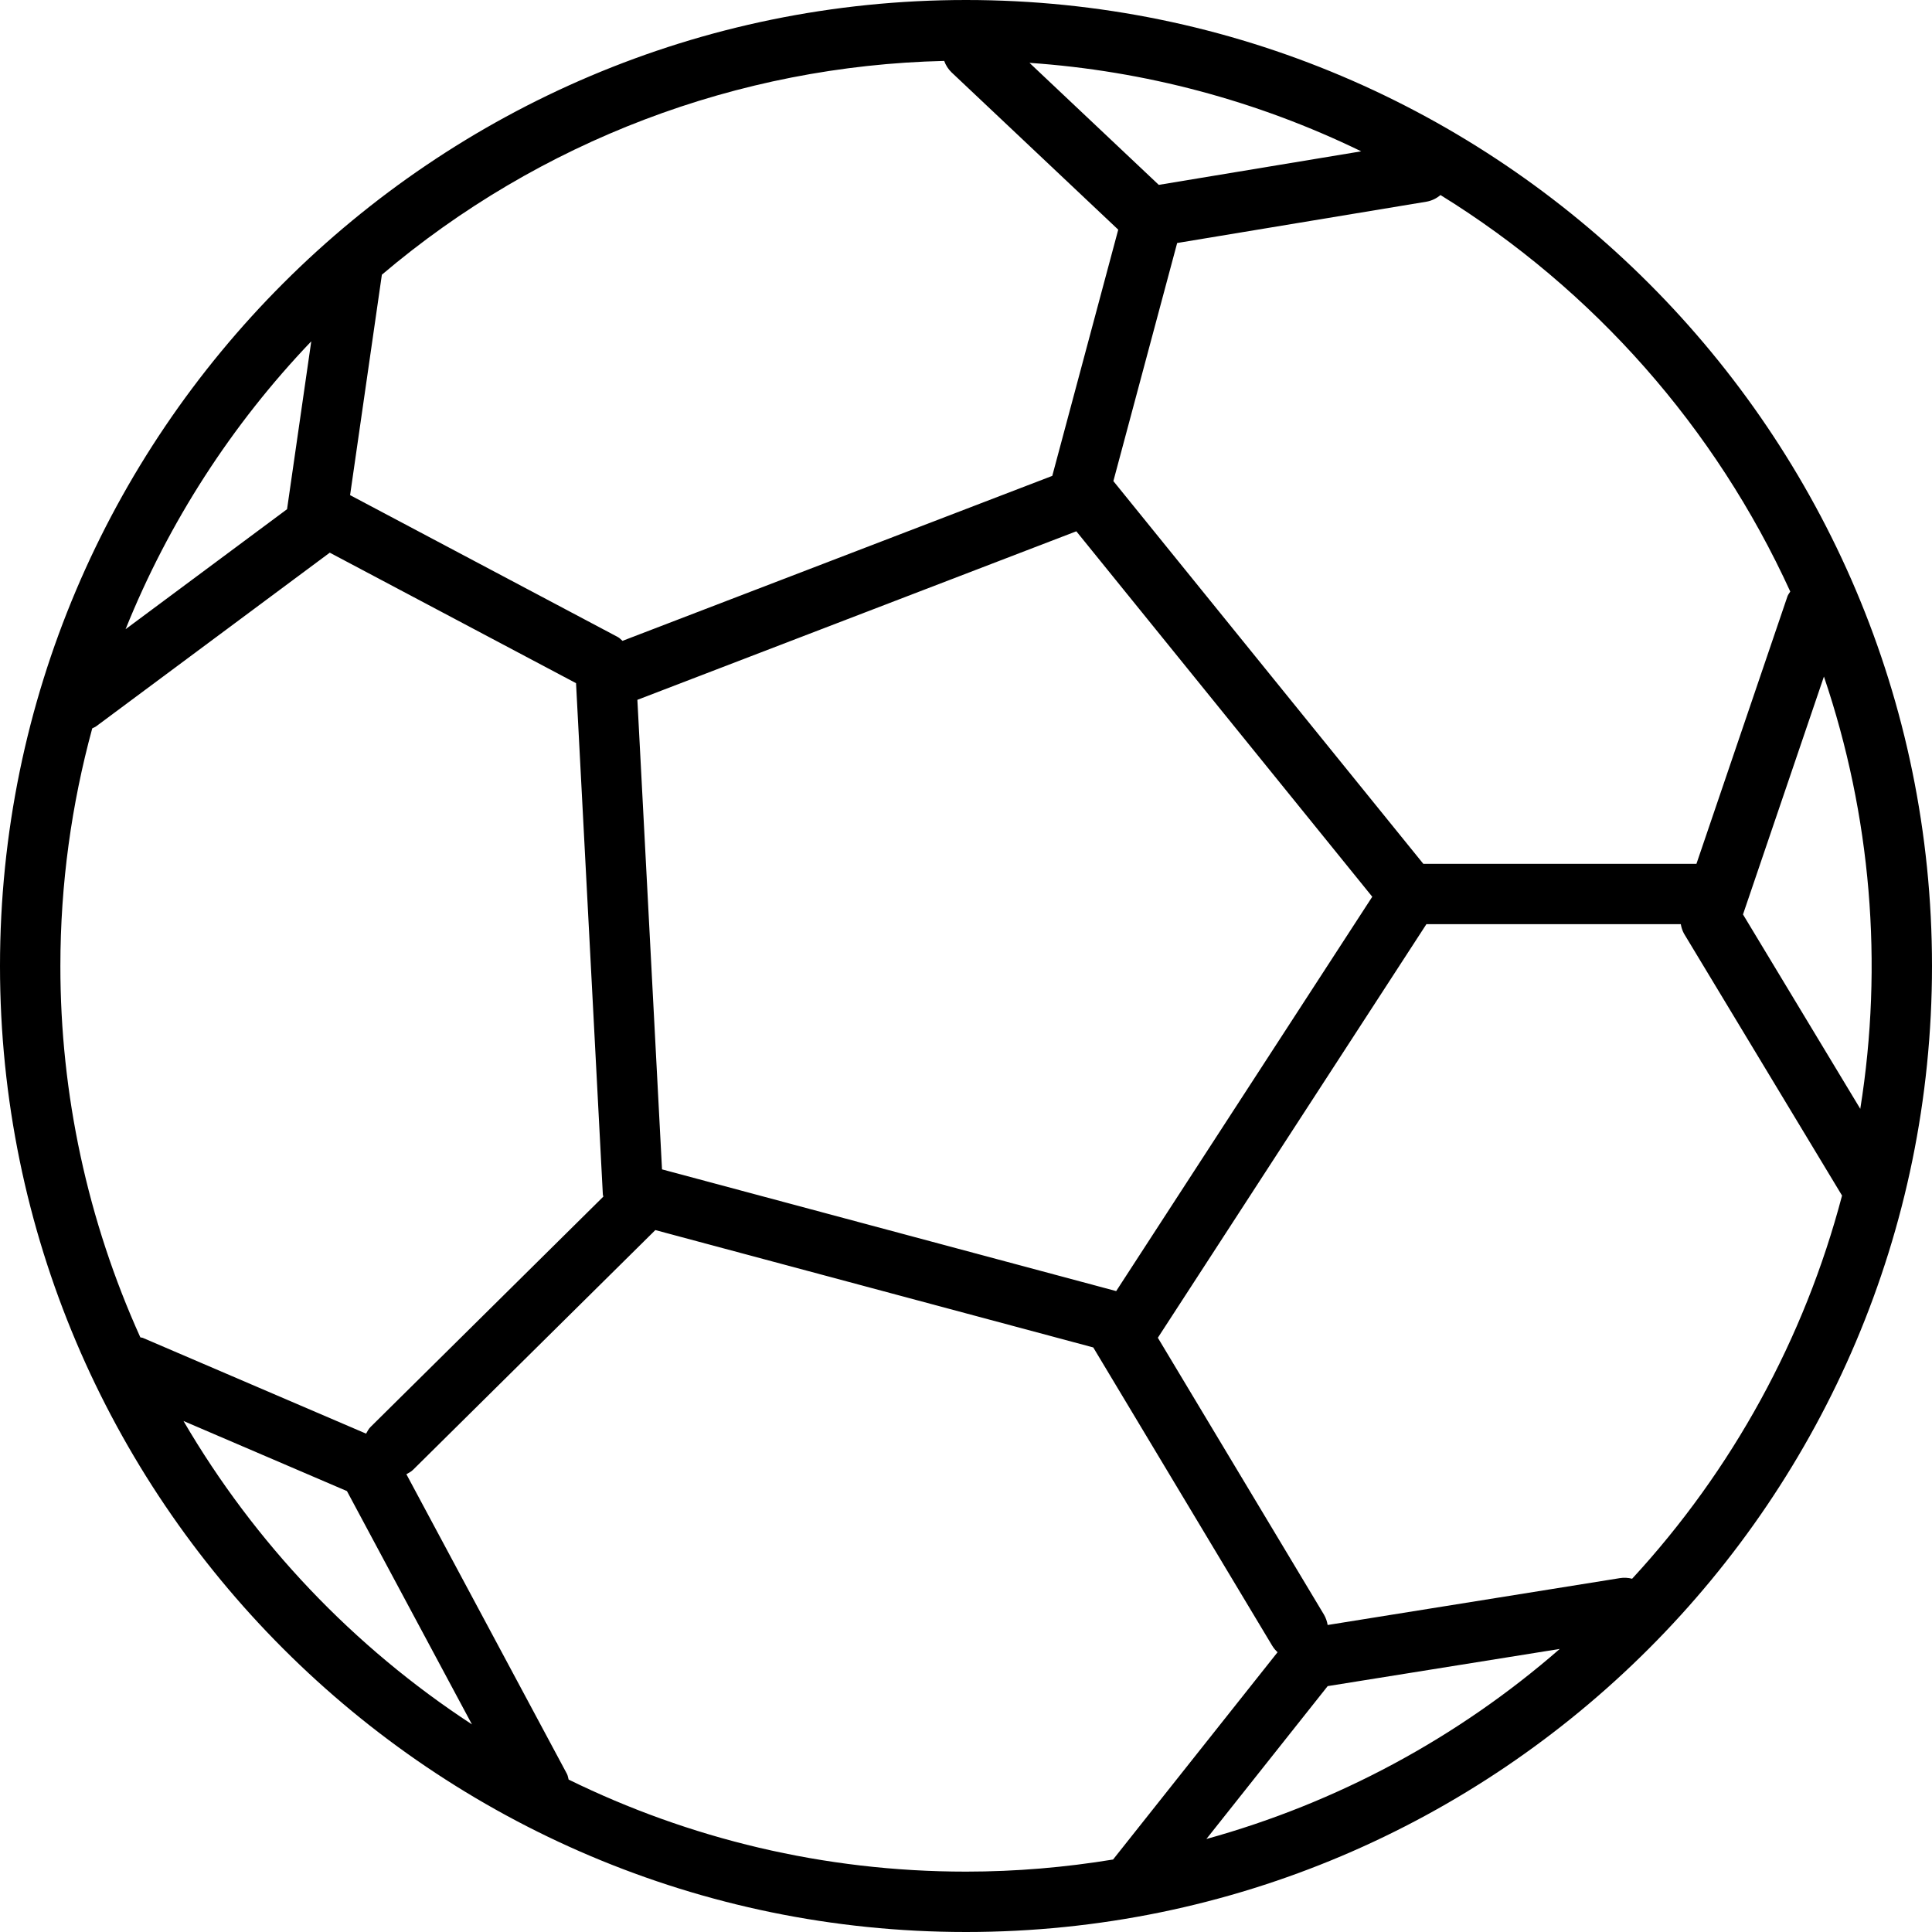
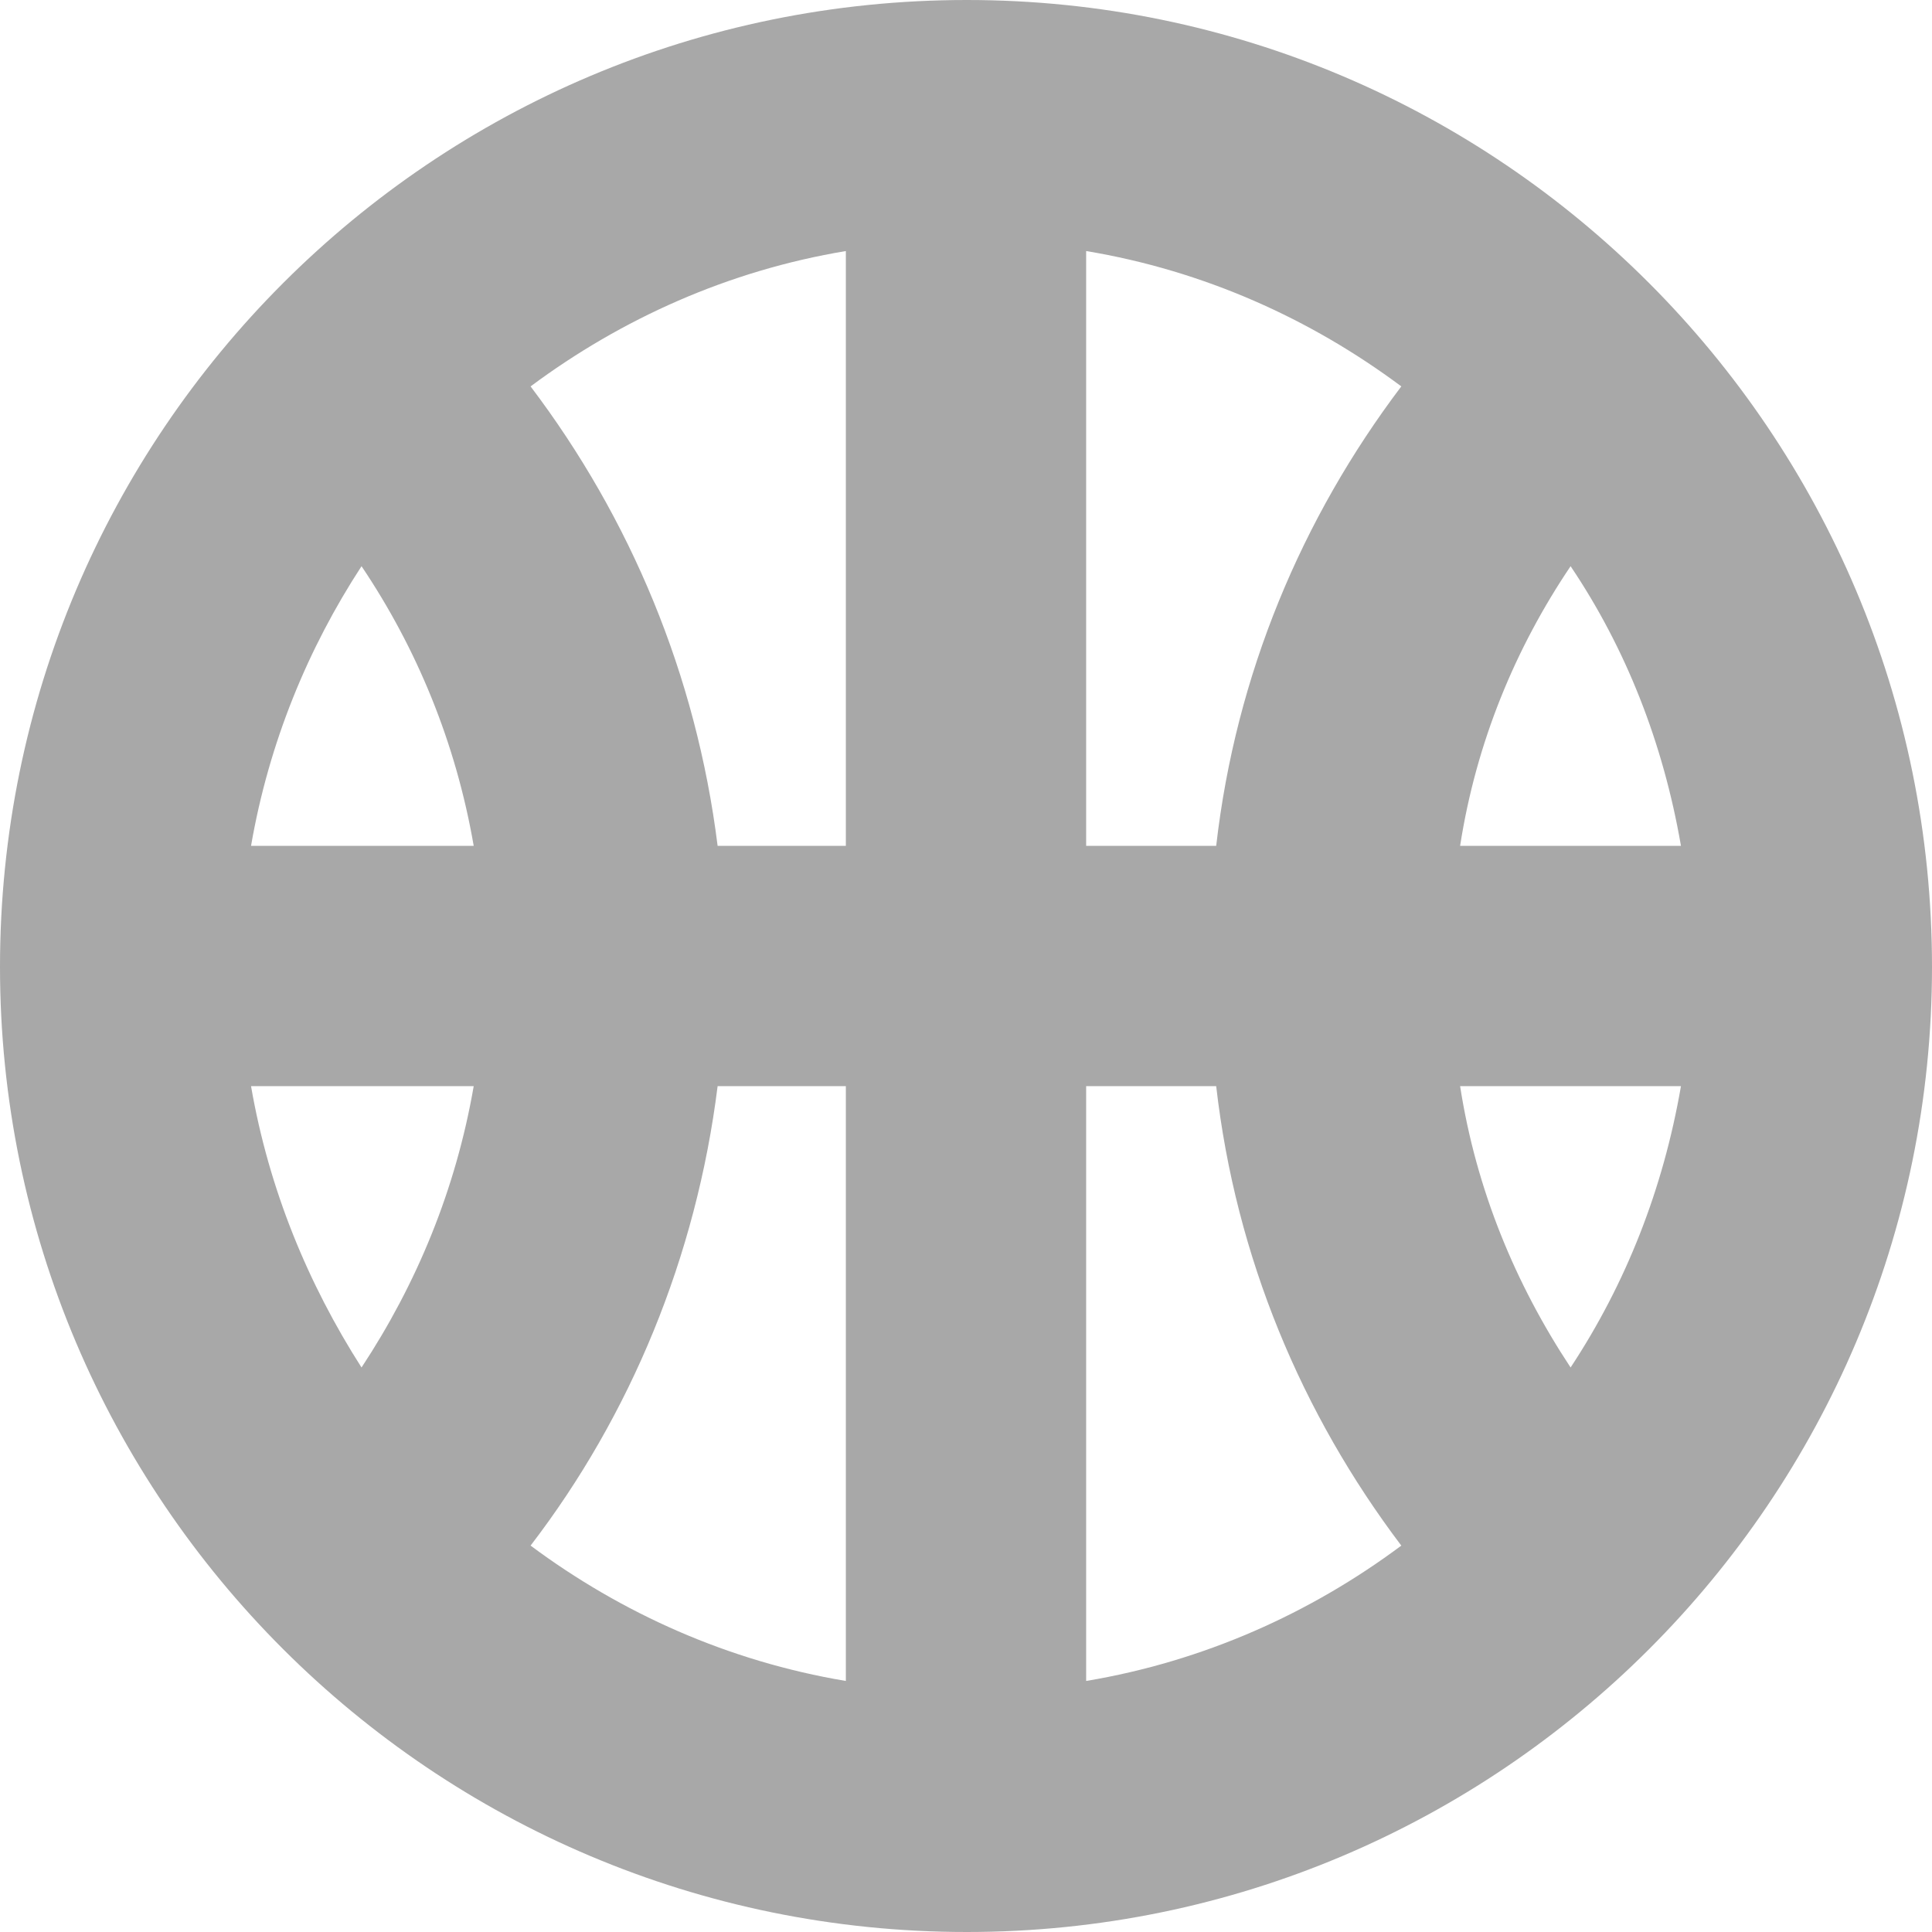
- <svg xmlns="http://www.w3.org/2000/svg" viewBox="0 0 64 64">
-   <path d="M32 0C14.355 0 0 14.355 0 32s14.355 32 32 32 32-14.355 32-32S49.645 0 32 0zm29.624 36.731l-3.885-6.439 2.681-7.88a29.867 29.867 0 0 1 1.204 14.319zm-7.558 15.567a.994.994 0 0 0-.408-.02L43.98 53.83a.993.993 0 0 0-.123-.345l-5.502-9.17 8.896-13.7h8.428a.992.992 0 0 0 .105.312l5.236 8.678a29.956 29.956 0 0 1-6.954 12.693zm-10.085 3.557l7.688-1.232a29.958 29.958 0 0 1-11.706 6.296l4.018-5.064zM12.65 9.1a29.858 29.858 0 0 1 18.628-7.082.982.982 0 0 0 .24.376l5.525 5.214-2.185 8.156-14.237 5.465c-.052-.042-.093-.094-.154-.126l-8.87-4.701L12.65 9.1zm25.736-2.976l-4.283-4.042a29.763 29.763 0 0 1 10.989 2.931l-6.706 1.111zM21.93 38.737l-.816-15.554L35.655 17.6l9.803 12.106-8.483 13.063-15.045-4.032zm37.375-19.141c-.031.054-.072.098-.093.159l-3.015 8.86h-9.048L36.882 15.937l2.113-7.887 8.27-1.371a.979.979 0 0 0 .453-.218 30.2 30.2 0 0 1 11.587 13.135zm-48.994-8.289l-.802 5.561-5.349 3.975a30.035 30.035 0 0 1 6.151-9.536zm-7.255 12.82c.044-.023.09-.037.131-.068l7.737-5.751 8.158 4.323.888 16.936c.002.025.013.048.016.073l-7.71 7.629c-.066.065-.105.145-.149.222L4.734 44.32c-.028-.012-.057-.009-.085-.018A29.822 29.822 0 0 1 2 32c0-2.725.372-5.362 1.056-7.873zm3.022 22.945l5.415 2.322 4.141 7.729a30.222 30.222 0 0 1-9.556-10.051zm12.759 11.879c-.019-.064-.025-.131-.058-.192l-5.317-9.924c.076-.043.155-.08.22-.145l8.027-7.942 14.507 3.888 5.927 9.879c.05.083.11.154.178.217l-5.449 6.867c-1.587.26-3.213.401-4.872.401-4.72 0-9.186-1.099-13.163-3.049z" />
+ <svg xmlns="http://www.w3.org/2000/svg" width="16" height="16" viewBox="0 0 16 16" fill="none">
+   <path fill-rule="evenodd" clip-rule="evenodd" d="M8.007 0C3.583 0 0 3.583 0 8.007C0 12.417 3.583 16 8.007 16C12.417 16 16 12.417 16 8.007C16 3.583 12.417 0 8.007 0ZM11.605 12.8C10.78 11.709 10.234 10.411 10.072 8.995H8.995V13.921C9.969 13.758 10.854 13.36 11.605 12.8ZM10.072 7.005C10.234 5.589 10.78 4.291 11.605 3.2C10.854 2.64 9.969 2.241 8.995 2.079V7.005H10.072V7.005ZM13.007 4.689C12.549 5.368 12.225 6.149 12.092 7.005H13.921C13.773 6.149 13.464 5.368 13.007 4.689V4.689ZM12.092 8.995C12.225 9.851 12.549 10.632 13.007 11.325C13.464 10.632 13.773 9.851 13.921 8.995H12.092V8.995ZM7.005 13.921V8.995H5.943C5.766 10.411 5.22 11.723 4.394 12.8C5.147 13.36 6.031 13.758 7.005 13.921V13.921ZM7.005 7.005V2.079C6.031 2.241 5.147 2.64 4.394 3.2C5.22 4.291 5.766 5.589 5.943 7.005H7.005ZM2.079 7.005H3.923C3.775 6.149 3.451 5.368 2.994 4.689C2.551 5.368 2.227 6.149 2.079 7.005ZM3.923 8.995H2.079C2.227 9.851 2.551 10.632 2.994 11.325C3.451 10.632 3.775 9.851 3.923 8.995Z" fill="#A8A8A8" />
</svg>
